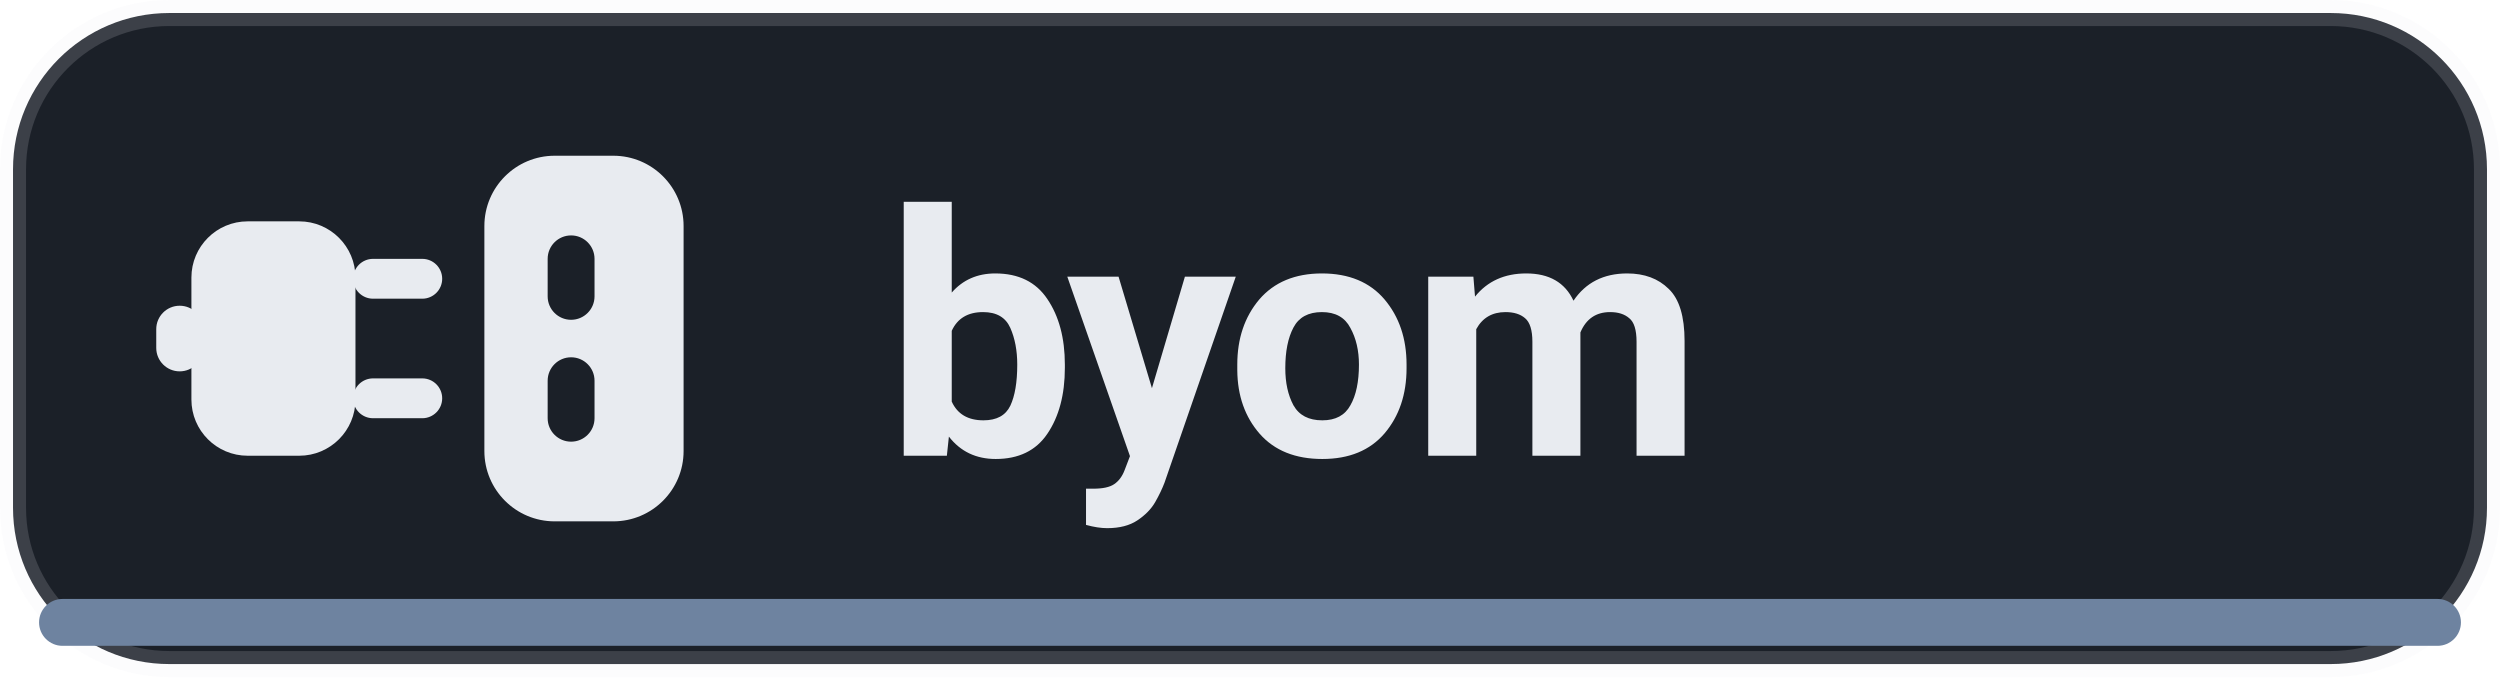
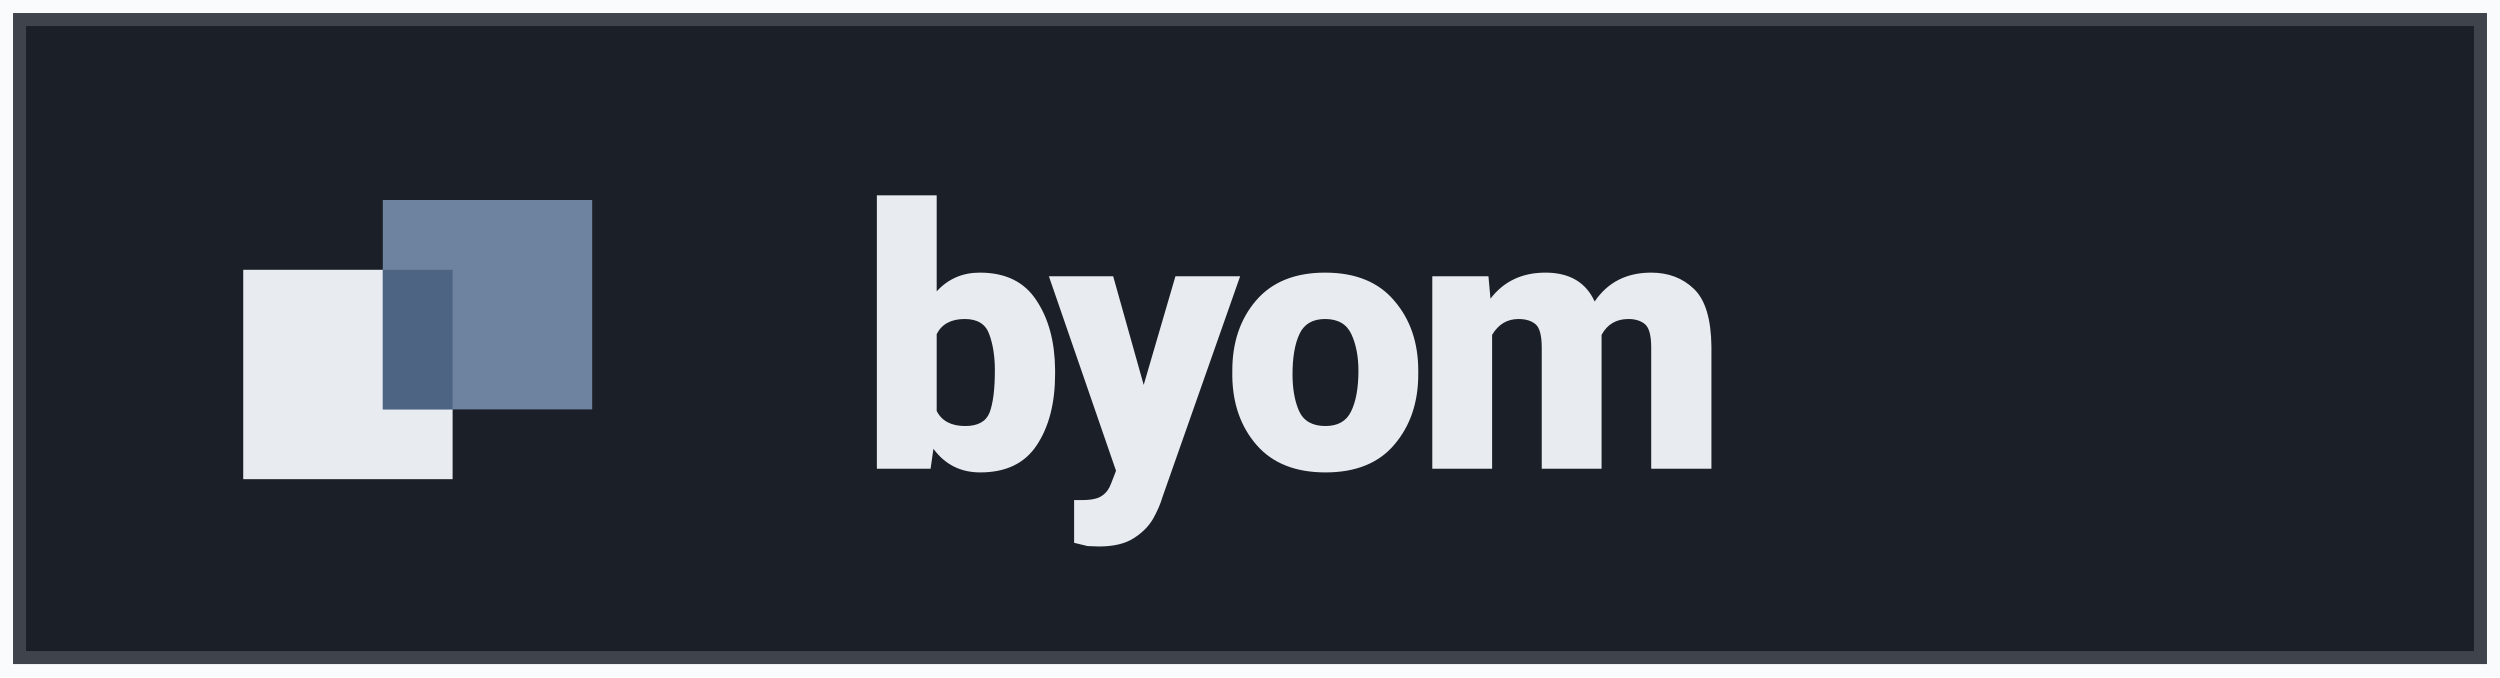
<svg xmlns="http://www.w3.org/2000/svg" width="96" height="26" viewBox="0 0 96 26" role="img" aria-label="byom badge — bring your own model">
-   <rect x="0.5" y="0.5" width="95" height="25" rx="6" fill="#1B2028" stroke="#E8EBF0" stroke-opacity="0.16" />
-   <rect x="1.5" y="23" width="93" height="1.8" rx="0.9" fill="#6E83A0" />
-   <g transform="translate(6,2.2) scale(0.9)" fill="#E8EBF0">
-     <rect x="1.5" y="7" width="7" height="10" rx="2.4" />
-     <rect x="0" y="10.6" width="2" height="2.8" rx="1" />
-     <rect x="8.4" y="8.6" width="3.8" height="1.7" rx="0.85" />
-     <rect x="8.4" y="13.7" width="3.8" height="1.7" rx="0.85" />
-     <rect x="14" y="4.2" width="8.5" height="15.6" rx="3" />
-     <rect x="16.7" y="7.6" width="2" height="3.6" rx="1" fill="#1B2028" />
-     <rect x="16.7" y="12.8" width="2" height="3.6" rx="1" fill="#1B2028" />
+   <rect x="0.5" y="0.5" width="95" height="25" fill="#1B2028" stroke="#E8EBF0" stroke-opacity="0.18" />
+   <g transform="translate(8,5) scale(0.67)">
+     <rect x="2" y="8" width="12" height="12" fill="#E8EBF0" />
+     <rect x="10" y="4" width="12" height="12" fill="#6E83A0" />
+     <rect x="10" y="8" width="4" height="8" fill="#4D6483" />
  </g>
-   <text x="34" y="17.5" font-family="Archivo, 'Helvetica Neue', system-ui, -apple-system, 'Segoe UI', Roboto, sans-serif" font-size="13" font-weight="700" letter-spacing="-0.3" fill="#E8EBF0" text-rendering="geometricPrecision">byom</text>
+   <text x="33" y="18" font-family="Archivo, 'Helvetica Neue', system-ui, -apple-system, 'Segoe UI', Roboto, sans-serif" font-size="14" font-weight="800" letter-spacing="-0.5" fill="#E8EBF0" text-rendering="geometricPrecision">byom</text>
</svg>
